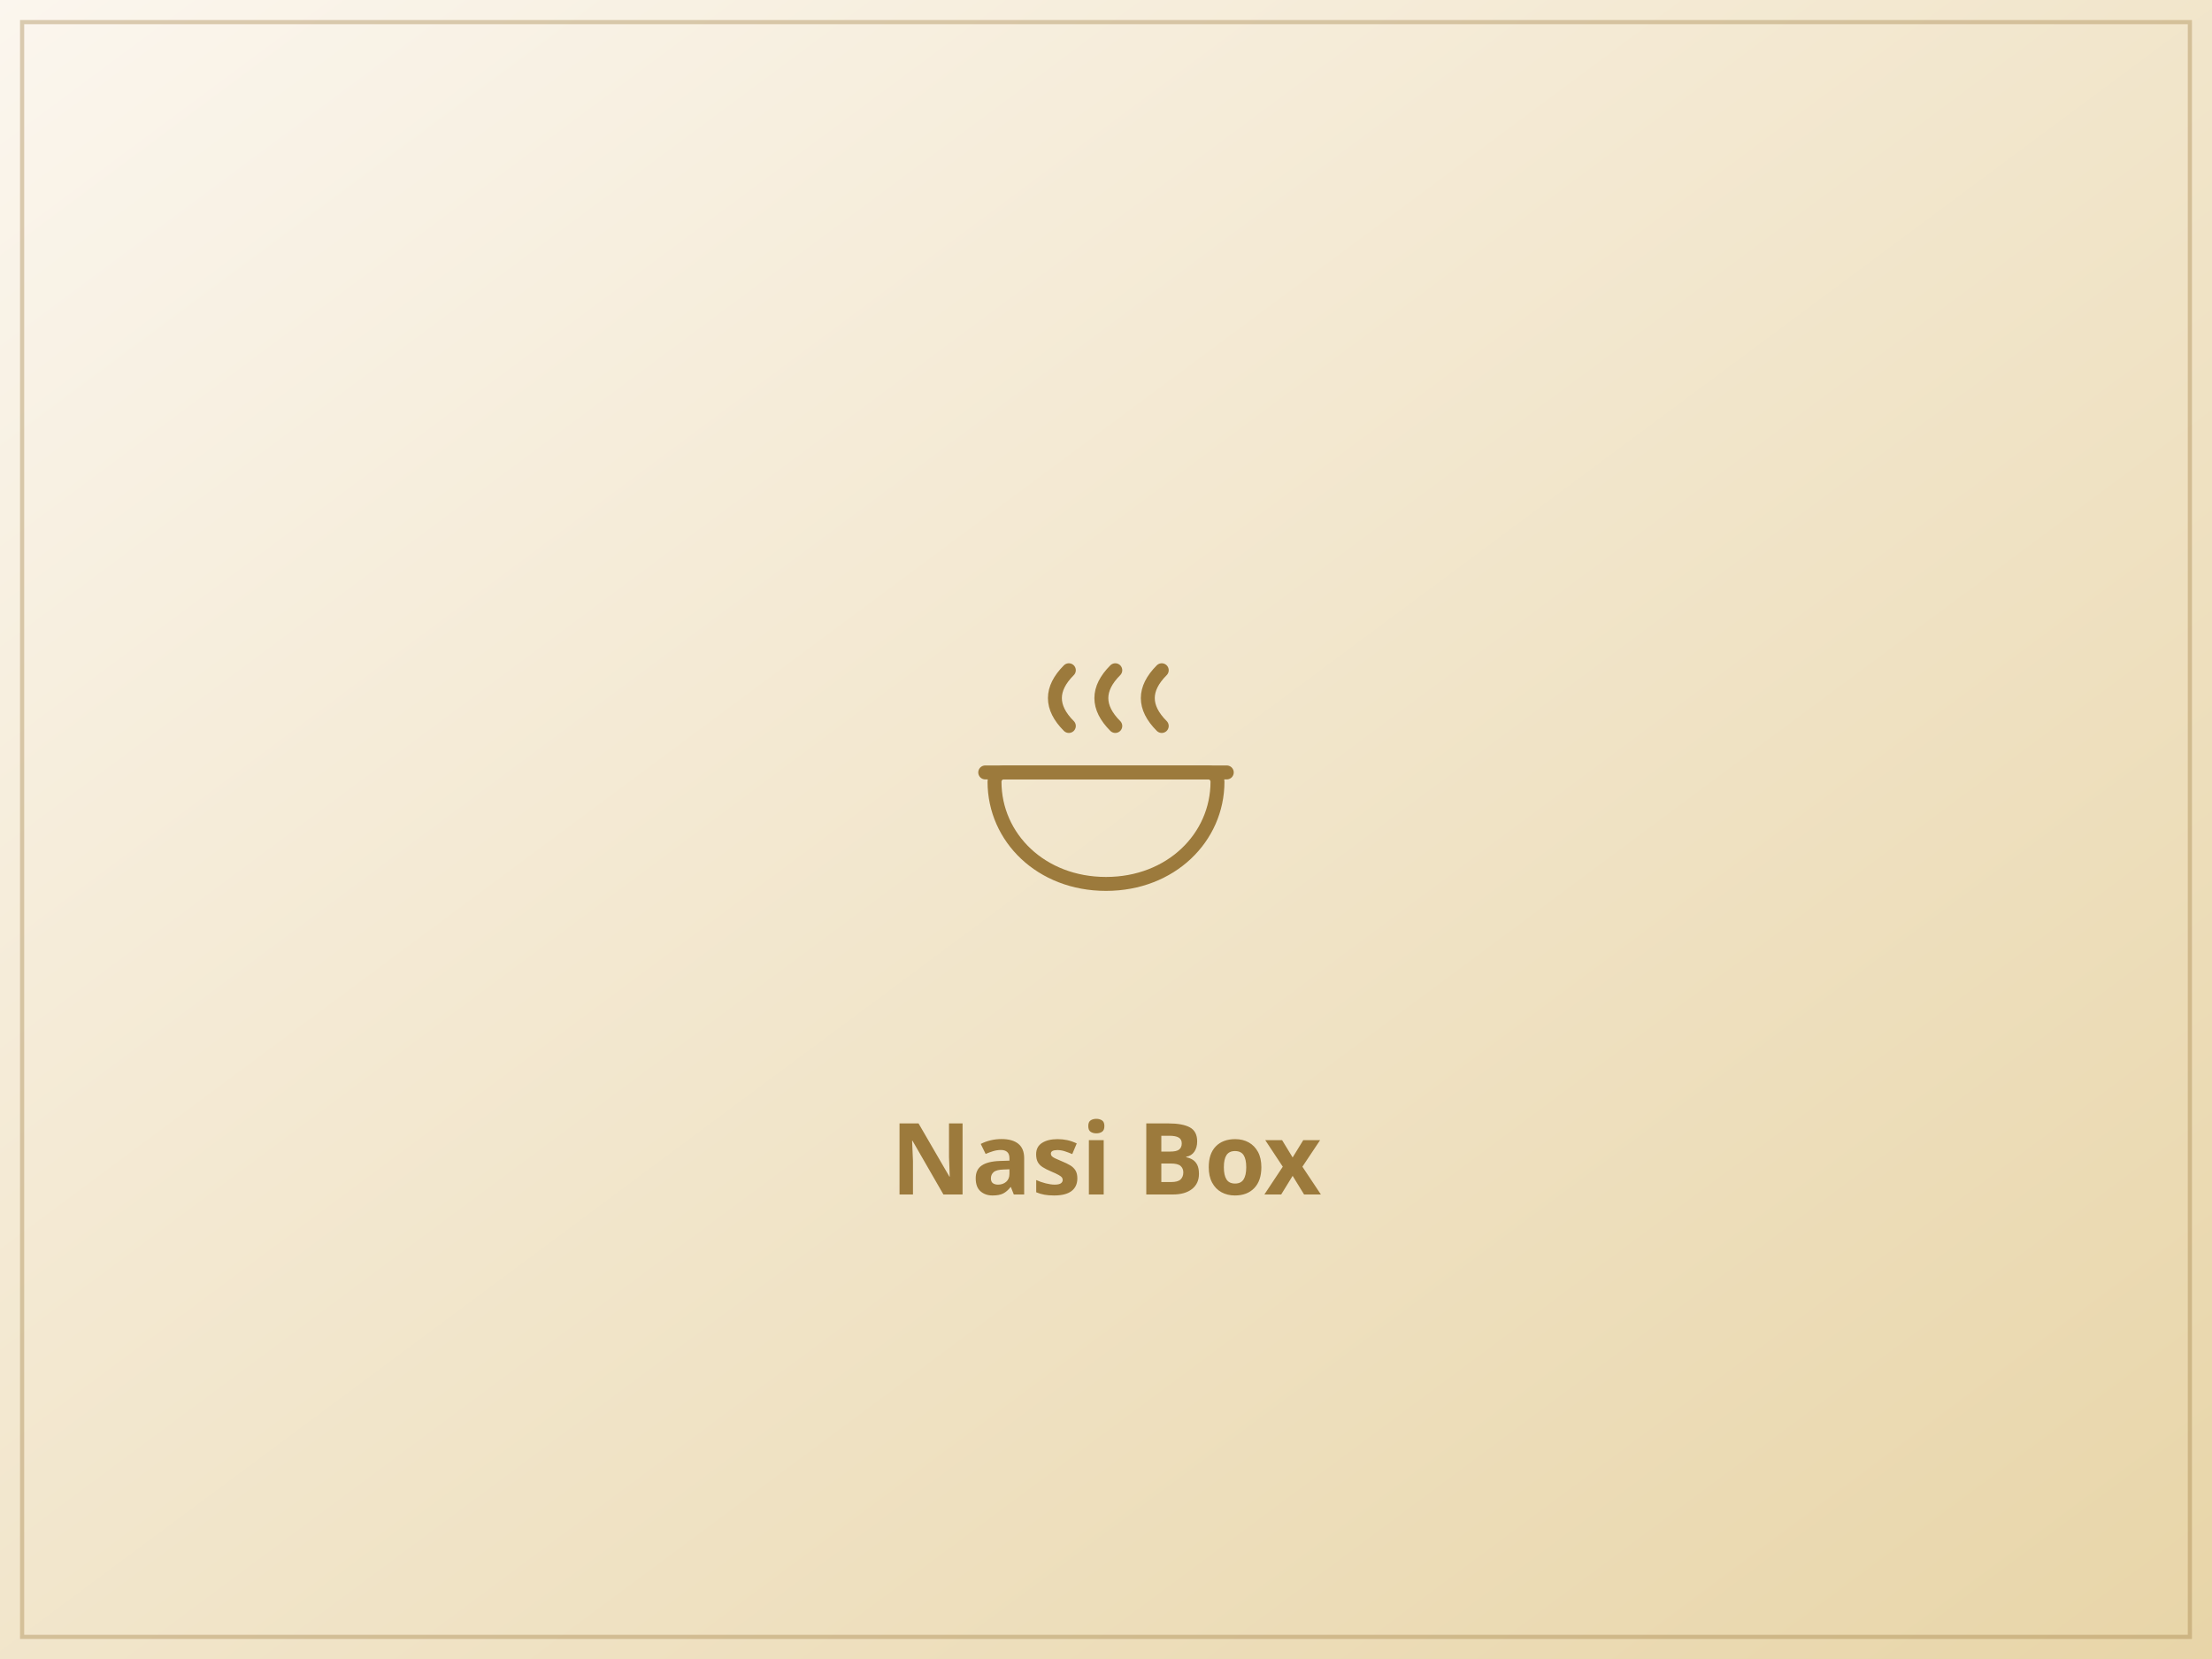
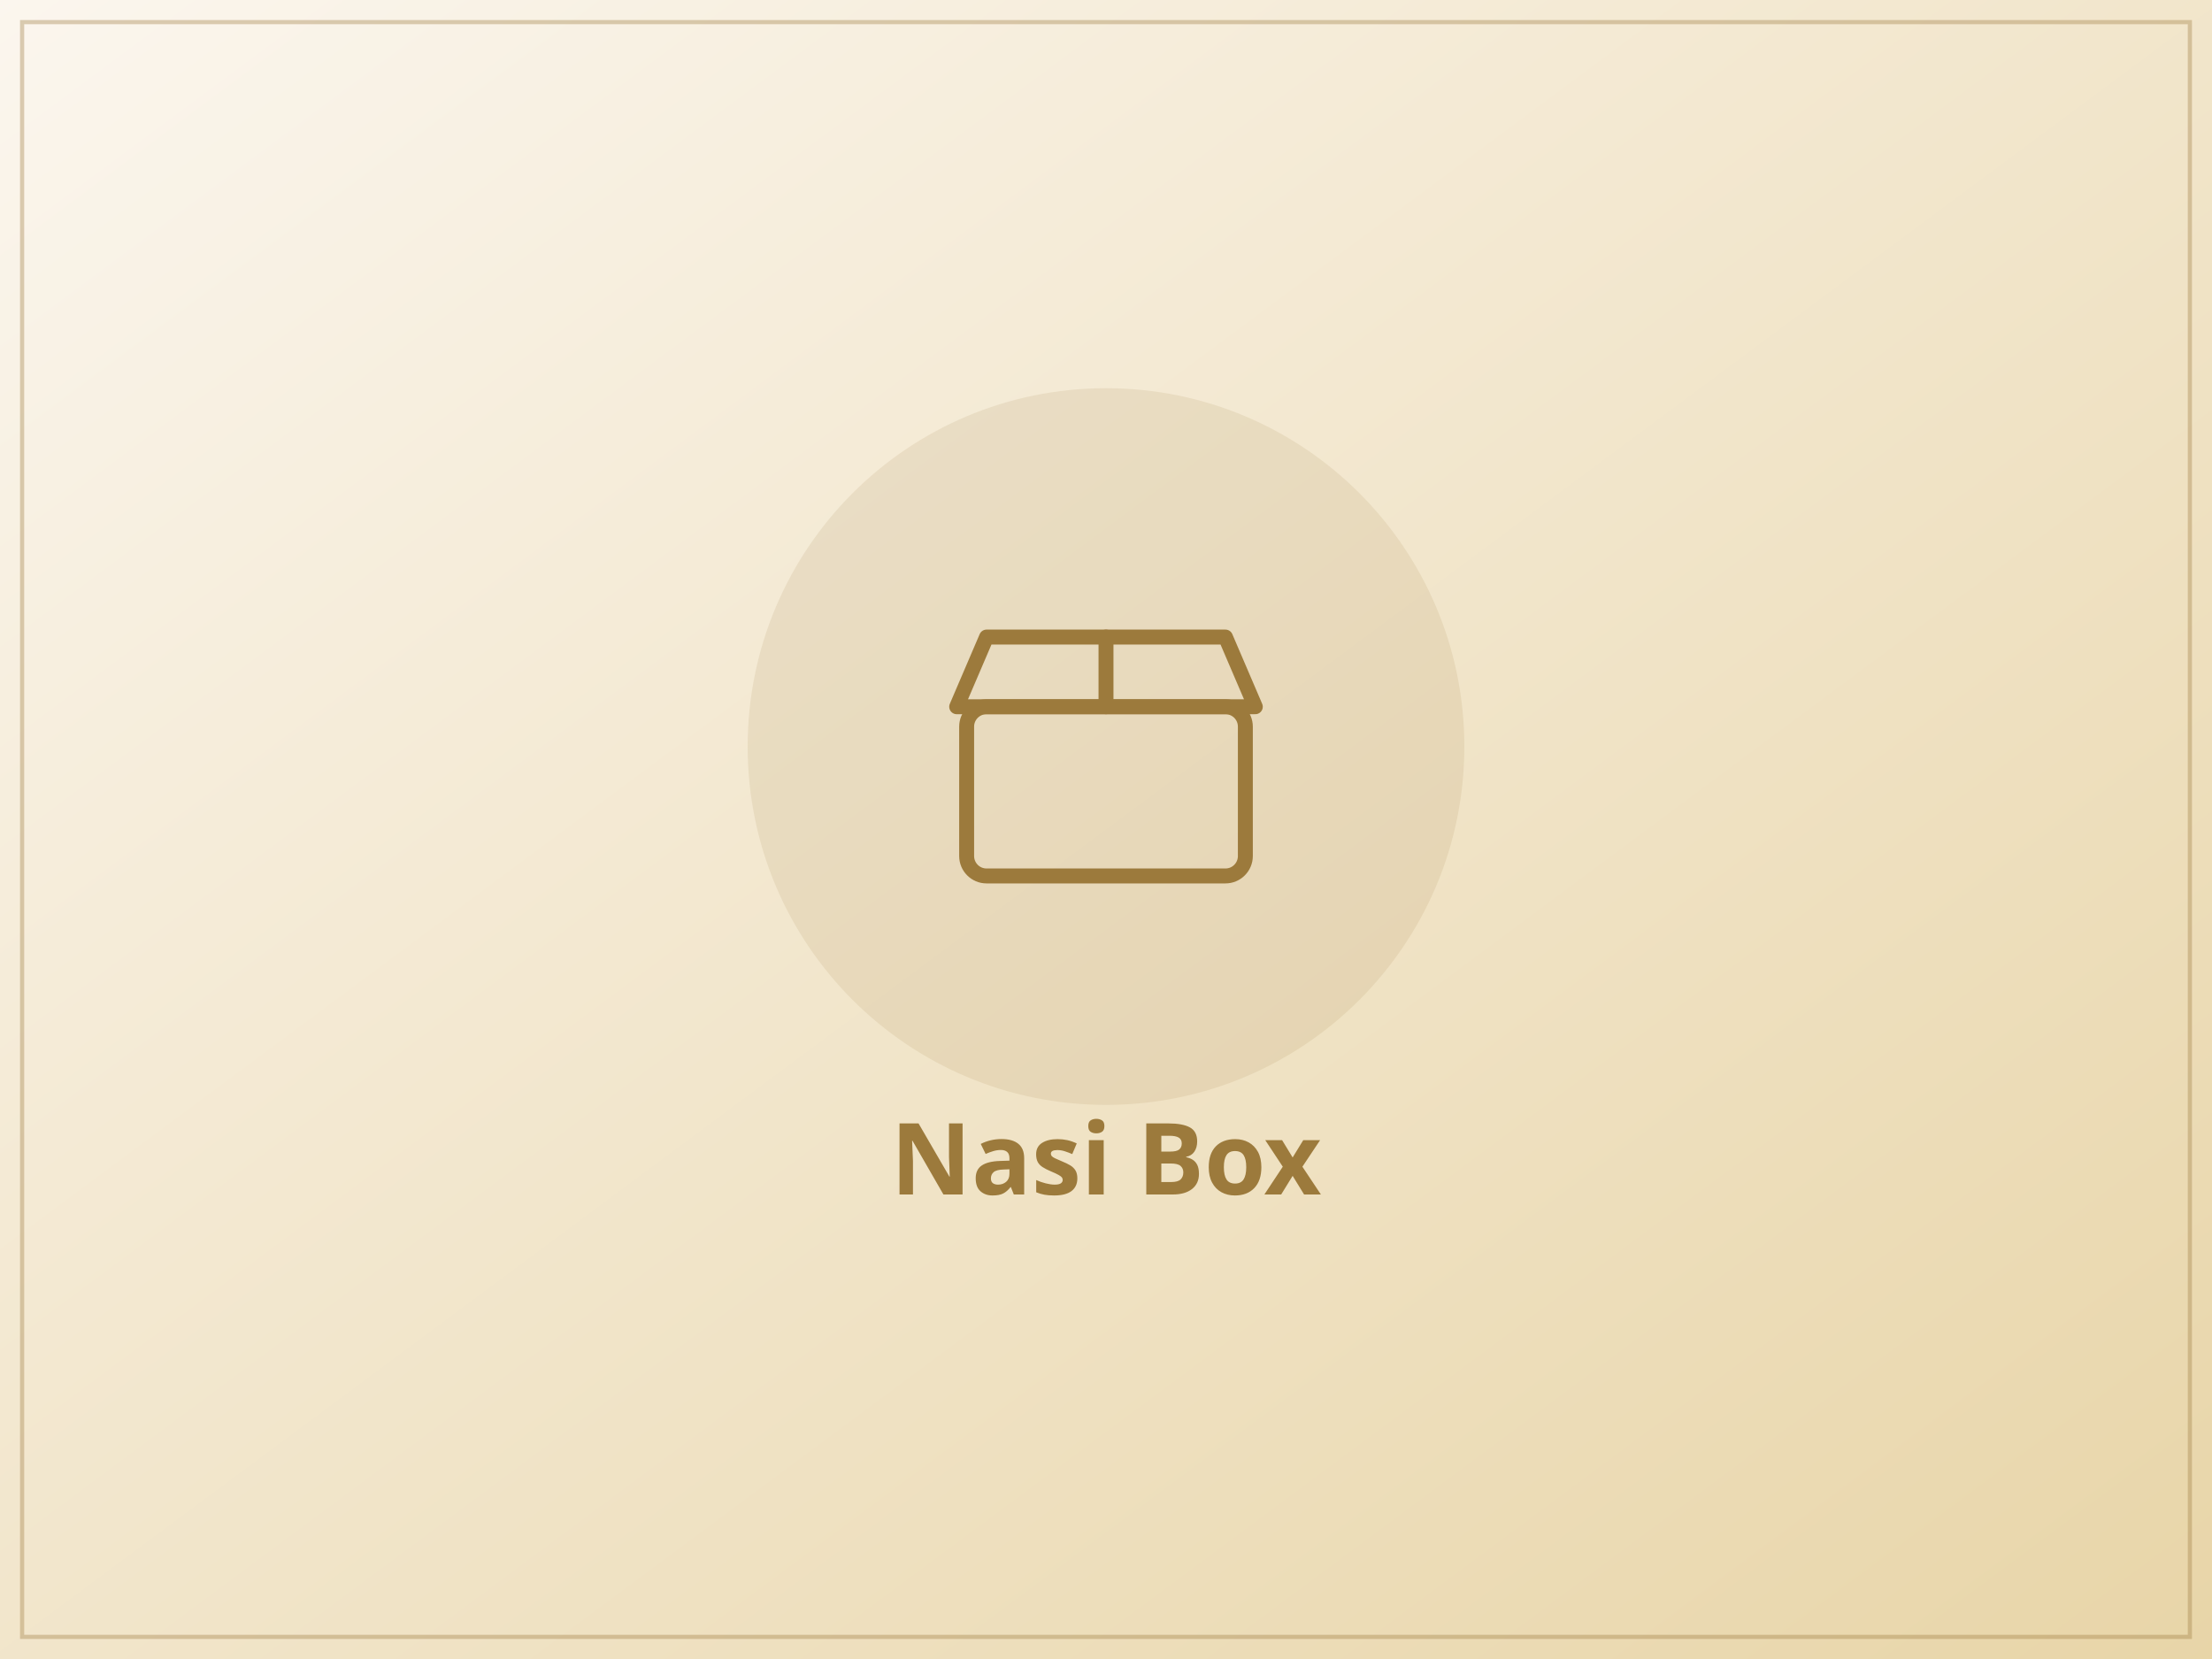
<svg xmlns="http://www.w3.org/2000/svg" viewBox="0 0 800 600" width="800" height="600" role="img" aria-label="Nasi Box">
  <defs>
    <linearGradient id="grad-menu-nasi-box" x1="0" y1="0" x2="1" y2="1">
      <stop offset="0%" stop-color="#FBF6EE" />
      <stop offset="100%" stop-color="#E8D5A8" />
    </linearGradient>
  </defs>
  <rect width="800" height="600" fill="url(#grad-menu-nasi-box)" />
  <rect x="8" y="8" width="784" height="584" fill="none" stroke="#9C7A3C" stroke-opacity="0.35" stroke-width="1.5" />
-   <g transform="translate(316, 192) scale(1.68)" color="#9C7A3C">
-     <g fill="none" stroke="currentColor" stroke-width="3" stroke-linecap="round" stroke-linejoin="round">
-       <path d="M28 52 h44 a2 2 0 0 1 2 2 c0 12 -10 22 -24 22 s-24 -10 -24 -22 a2 2 0 0 1 2 -2 Z" />
-       <path d="M24 52 h52" />
-       <path d="M42 30 c-4 4 -4 8 0 12" />
-       <path d="M52 30 c-4 4 -4 8 0 12" />
-       <path d="M62 30 c-4 4 -4 8 0 12" />
-     </g>
+   <circle cx="400" cy="270" r="129.6" fill="#9C7A3C" fill-opacity="0.12" />
+   <g transform="translate(310, 180) scale(1.8)" fill="none" stroke="#9C7A3C" stroke-width="3" stroke-linecap="round" stroke-linejoin="round">
+     <rect x="22" y="42" width="56" height="34" rx="4" />
+     <path d="M20 42 h60 l-6 -14 h-48 Z" />
+     <path d="M50 42 v-14" />
  </g>
  <text x="400" y="432" text-anchor="middle" font-family="'Plus Jakarta Sans', sans-serif" font-size="36" font-weight="600" fill="#9C7A3C">Nasi Box</text>
</svg>
